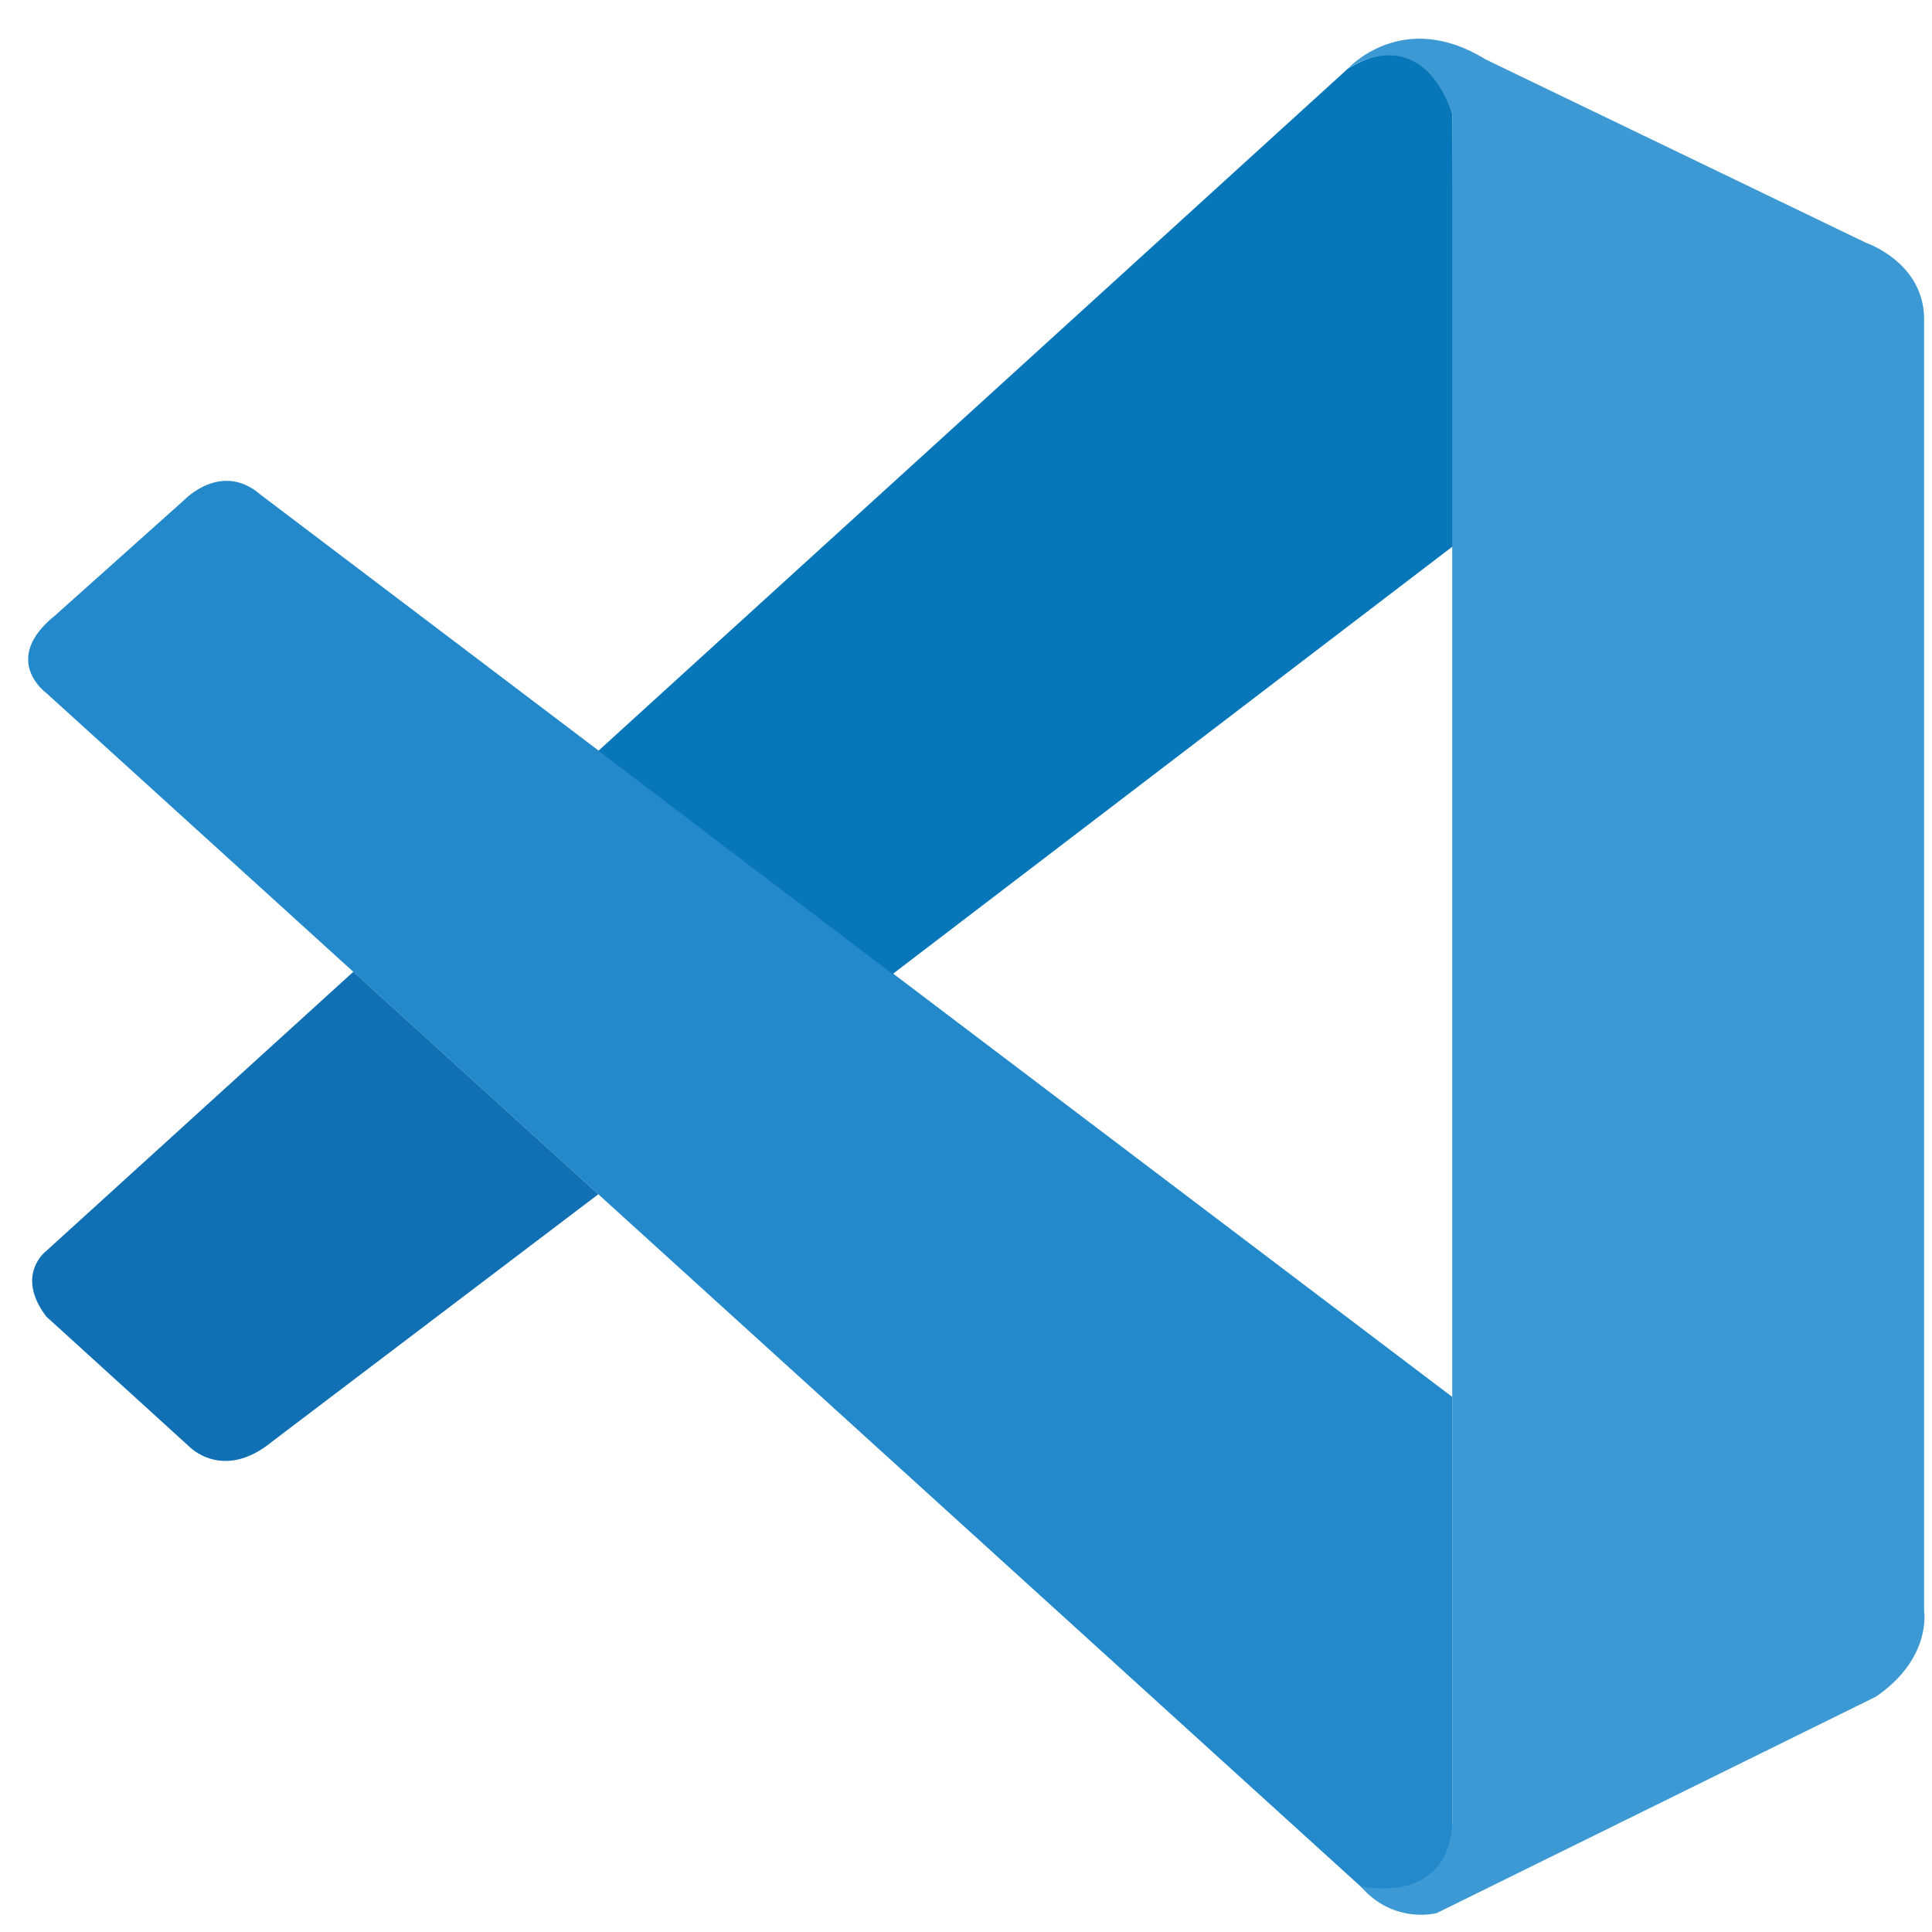
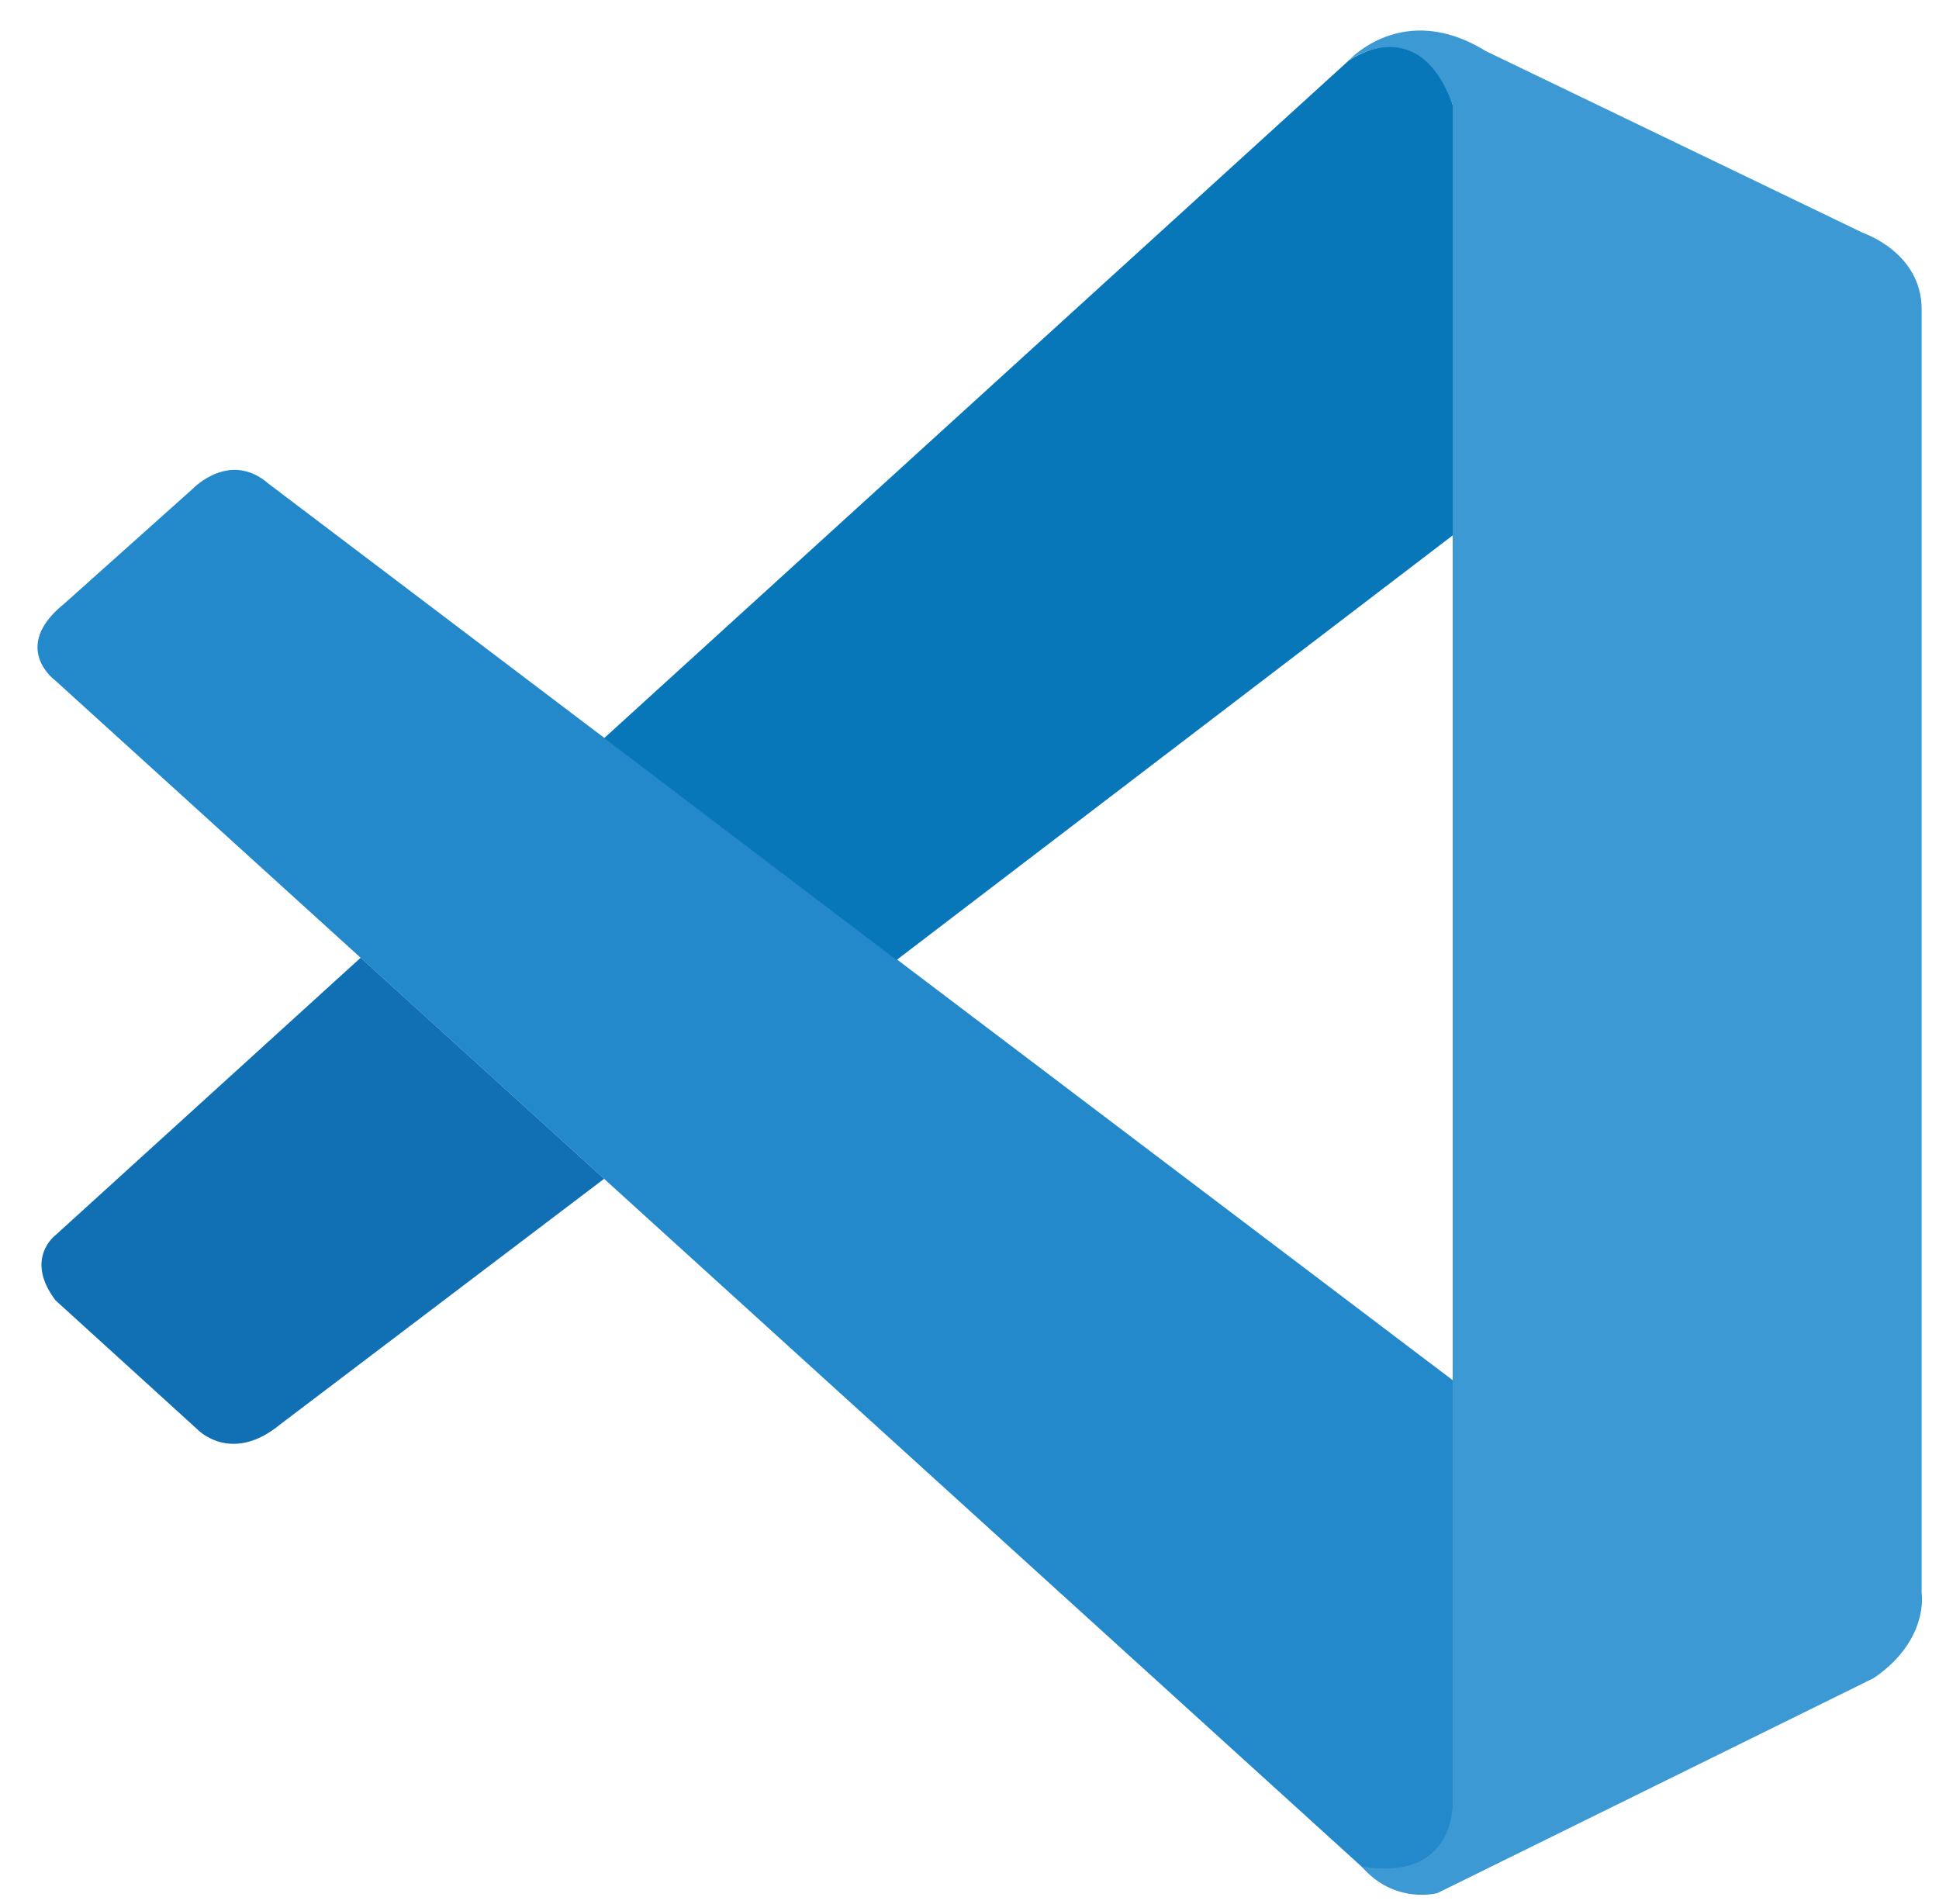
- <svg xmlns="http://www.w3.org/2000/svg" height="128" viewBox="-11.9 -2 1003.9 995.6" width="128">
+ <svg xmlns="http://www.w3.org/2000/svg" height="2455" viewBox="-11.9 -2 1003.9 995.6" width="2500">
  <path d="m12.1 353.9s-24-17.3 4.8-40.4l67.1-60s19.2-20.2 39.5-2.6l619.2 468.8v224.8s-.3 35.3-45.6 31.4z" fill="#2489ca" />
  <path d="m171.7 498.8-159.6 145.1s-16.4 12.2 0 34l74.1 67.4s17.6 18.9 43.6-2.6l169.2-128.3z" fill="#1070b3" />
  <path d="m451.9 500 292.7-223.5-1.9-223.6s-12.5-48.8-54.2-23.4l-389.5 354.5z" fill="#0877b9" />
  <path d="m697.1 976.2c17 17.4 37.6 11.7 37.6 11.7l228.1-112.4c29.2-19.9 25.1-44.6 25.1-44.6v-671.2c0-29.5-30.2-39.7-30.2-39.7l-197.7-95.3c-43.2-26.7-71.5 4.8-71.5 4.8s36.4-26.2 54.2 23.4v887.5c0 6.1-1.3 12.1-3.9 17.5-5.2 10.5-16.5 20.3-43.6 16.2z" fill="#3c99d4" />
</svg>
